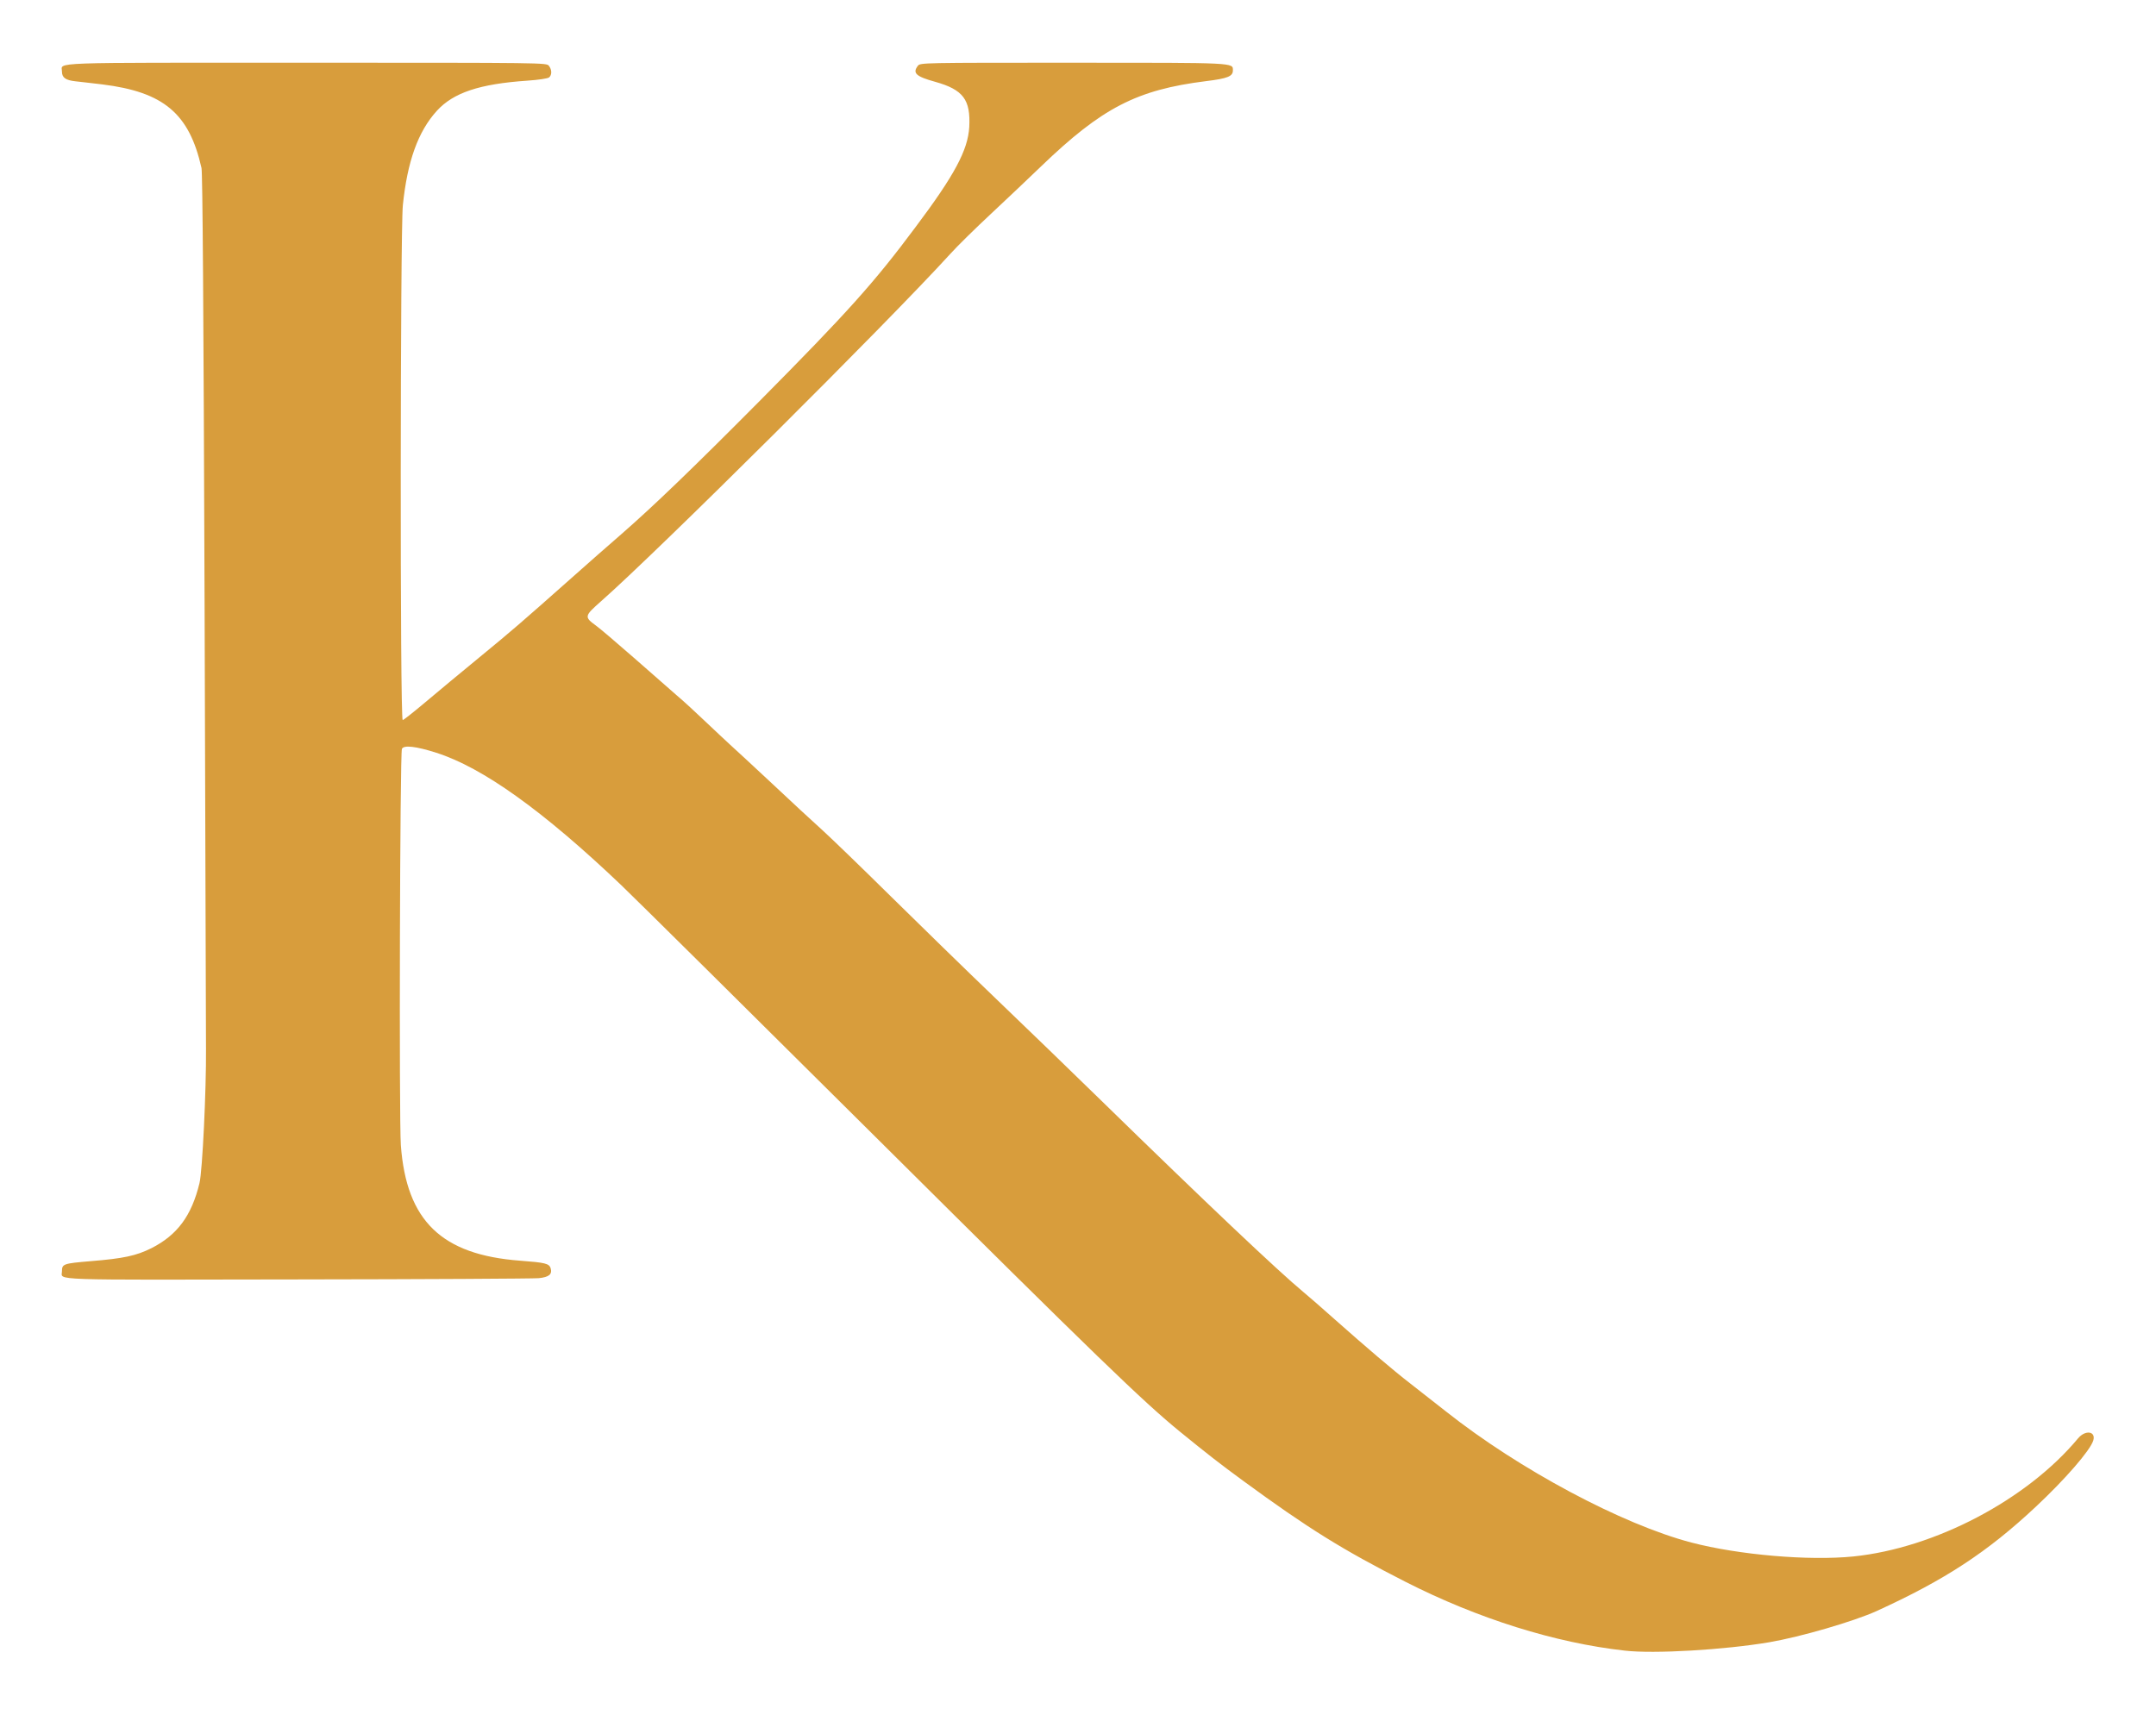
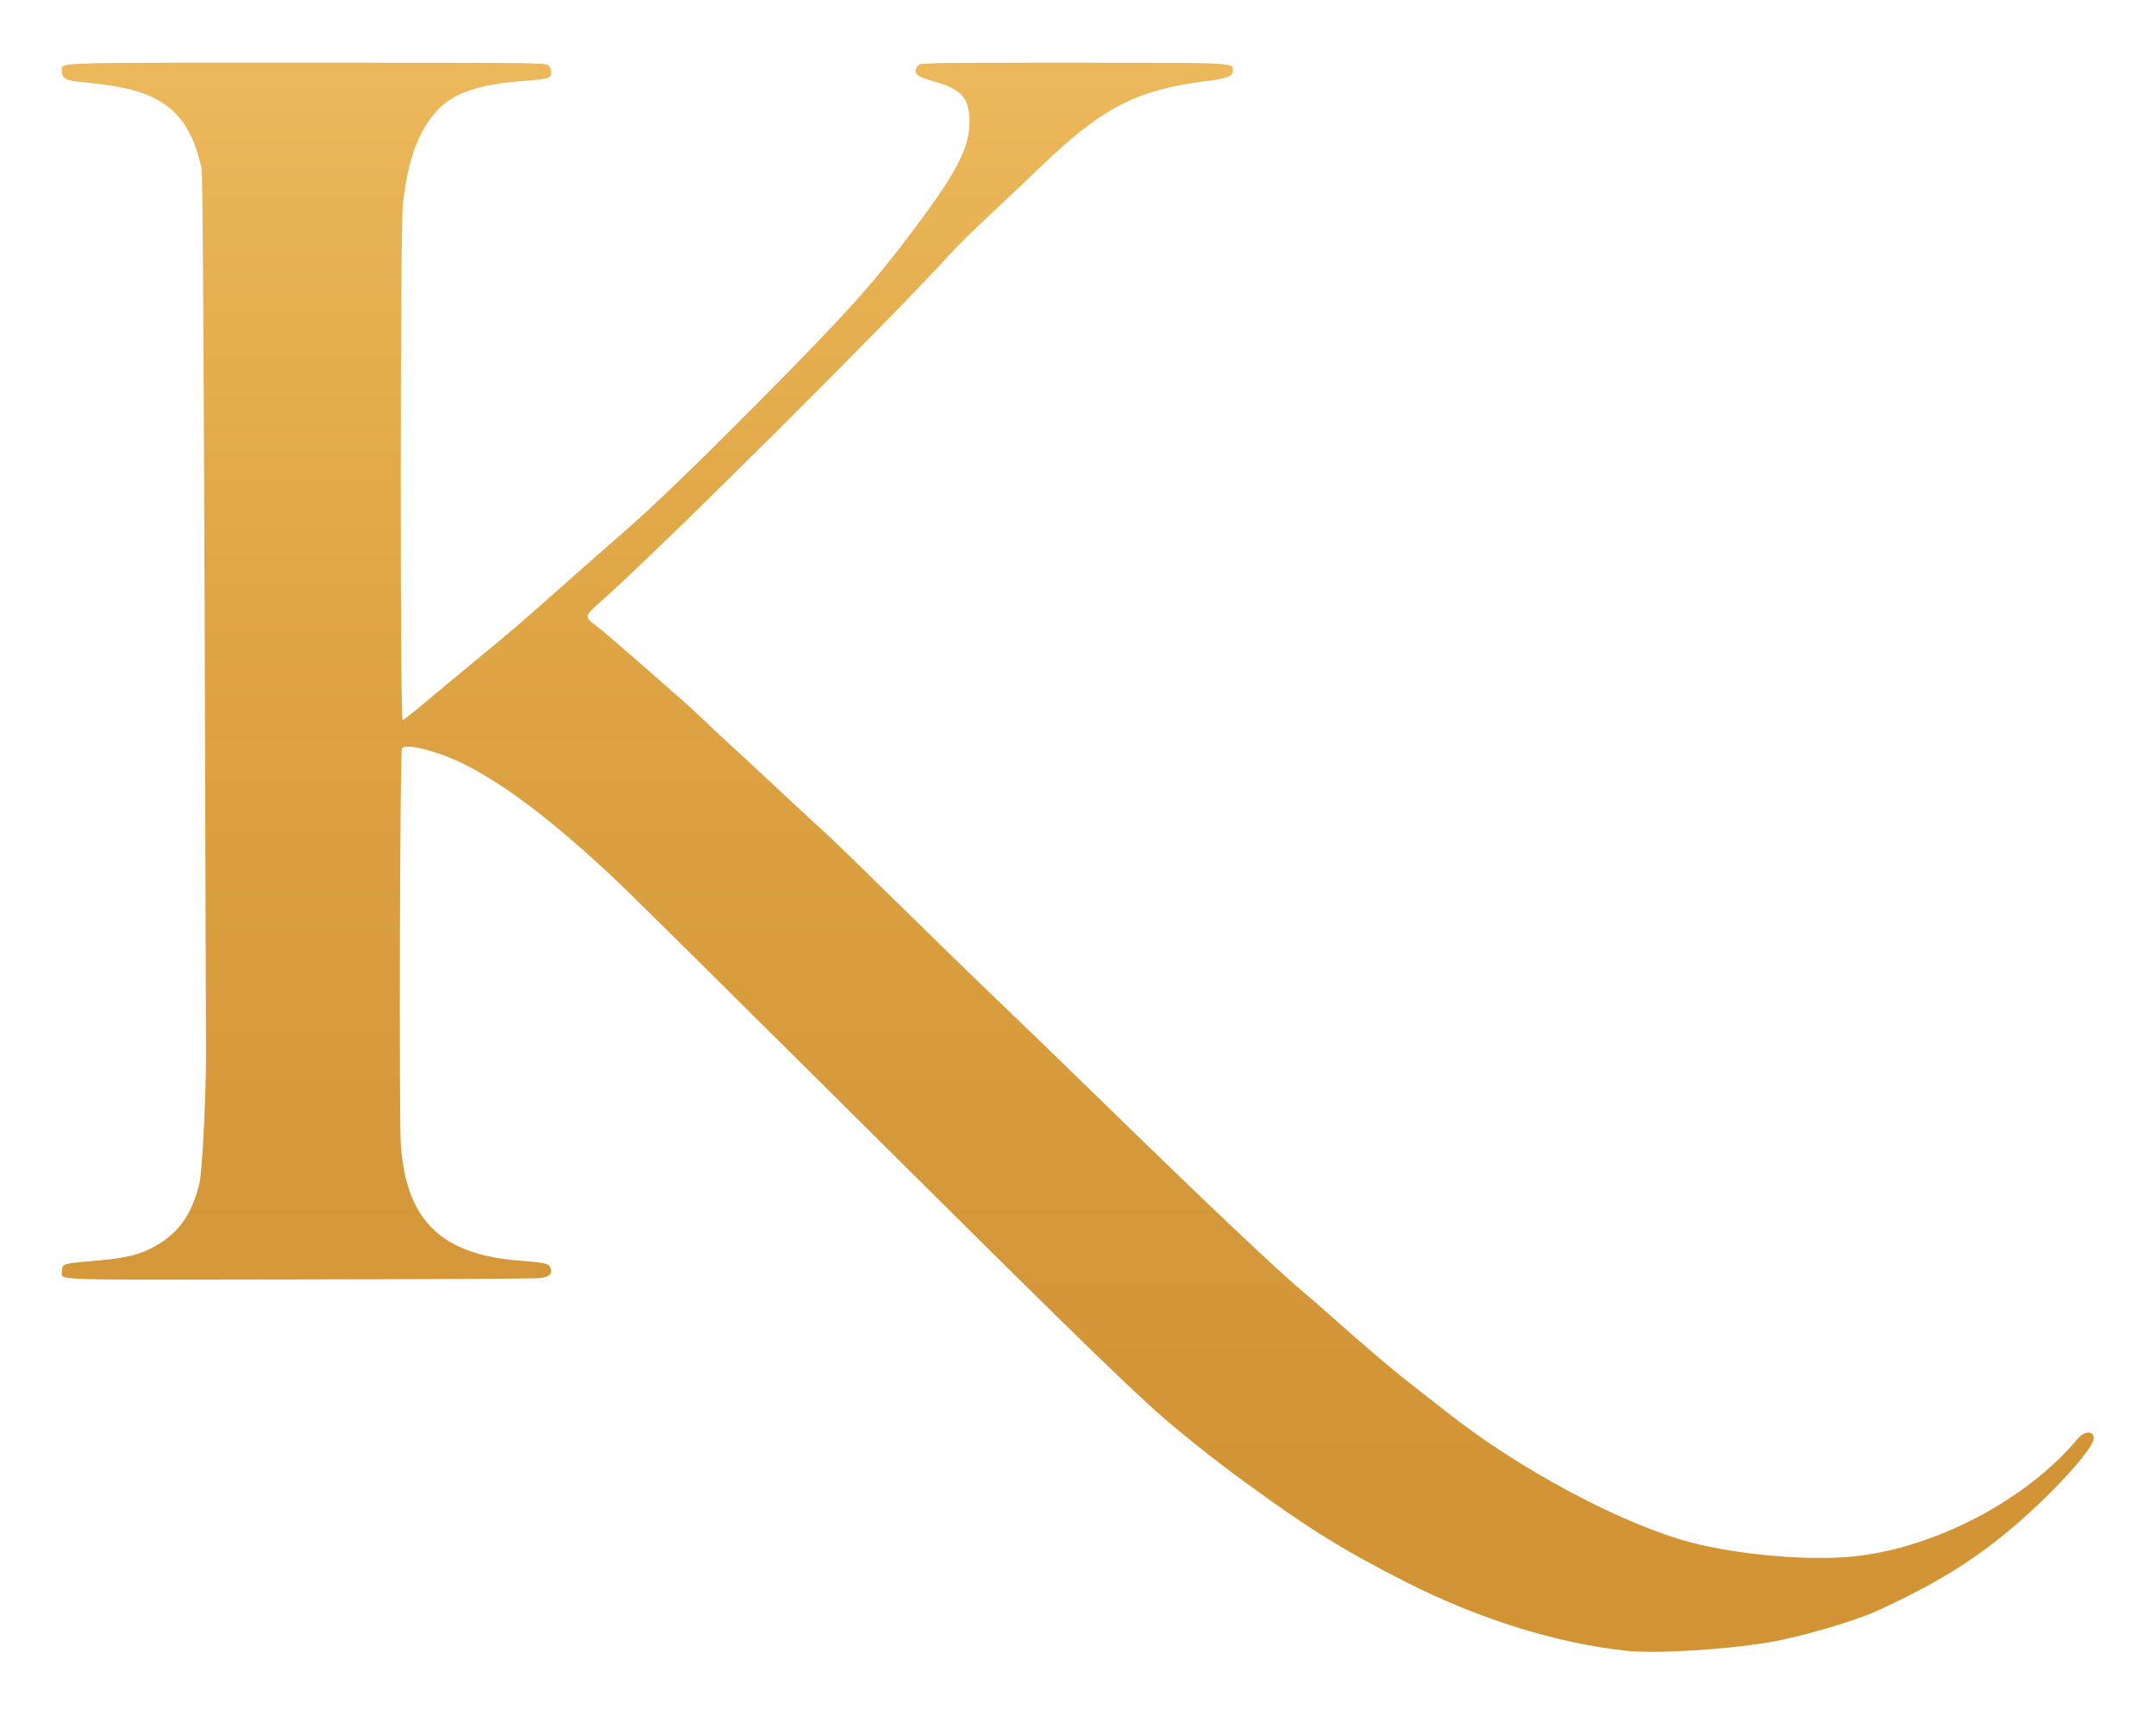
<svg xmlns="http://www.w3.org/2000/svg" viewBox="0 0 1392 1107">
-   <path fill="#D89D3C" fill-rule="evenodd" d="M1049.0 1065.9 C1004.1 1060.9 954.3 1045.3 907.5 1021.5 C866.8 1000.8 844.5 986.9 802.7 956.3 C787.8 945.4 779.6 939.0 761.8 924.5 C737.8 904.9 707.8 875.9 568.5 737.4 C484.4 653.8 409.0 579.1 401.0 571.5 C350.8 523.7 311.8 495.7 281.7 486.1 C268.6 481.9 260.6 481.0 259.5 483.6 C258.2 486.5 257.6 722.7 258.8 739.5 C262.4 788.4 285.1 810.3 335.8 814.1 C351.8 815.3 354.5 815.9 355.5 818.9 C356.7 822.9 354.5 824.7 347.8 825.4 C344.3 825.7 274.1 826.1 191.7 826.2 C28.2 826.5 40.0 826.9 40.0 821.0 C40.0 816.2 40.8 815.9 58.6 814.4 C79.7 812.7 88.0 810.9 97.8 806.0 C114.5 797.5 123.7 785.1 128.8 764.0 C130.7 756.3 133.2 703.6 133.0 677.5 C133.0 675.3 132.6 547.5 132.1 393.5 C131.4 194.0 130.8 112.1 130.1 108.5 C122.2 73.3 105.7 59.4 66.0 54.5 C59.7 53.8 51.9 52.8 48.7 52.5 C42.3 51.8 40.0 50.1 40.0 46.2 C40.1 40.0 27.3 40.5 197.4 40.5 C351.7 40.5 352.9 40.5 354.4 42.5 C356.4 45.1 356.4 48.4 354.5 50.0 C353.6 50.7 347.7 51.6 340.3 52.1 C309.7 54.2 292.8 59.8 282.1 71.5 C269.9 84.9 263.0 104.2 260.1 132.5 C258.4 149.5 258.2 465.0 260.0 465.0 C260.5 465.0 267.1 459.8 274.7 453.4 C282.3 447.0 297.9 434.0 309.5 424.5 C330.7 407.1 336.0 402.5 368.7 373.5 C378.6 364.7 393.1 351.9 401.1 345.0 C422.3 326.5 447.9 301.8 490.5 258.9 C547.3 201.6 564.5 182.4 591.0 146.8 C616.3 113.1 624.9 97.0 625.8 82.0 C626.7 64.3 621.9 57.9 603.7 52.8 C591.4 49.4 589.0 47.2 592.6 42.5 C594.1 40.5 595.3 40.5 692.8 40.5 C798.8 40.5 796.0 40.4 796.0 45.5 C796.0 49.3 792.6 50.7 778.6 52.4 C733.9 58.0 711.5 69.6 672.2 107.4 C664.7 114.6 650.2 128.4 640.0 137.9 C629.8 147.4 617.9 159.1 613.5 164.0 C572.7 208.8 424.1 356.6 387.8 388.5 C377.3 397.8 377.1 398.4 384.8 404.0 C387.2 405.7 398.2 415.1 409.3 424.8 C420.3 434.5 432.8 445.4 436.9 449.0 C441.1 452.5 449.4 460.2 455.5 466.0 C461.6 471.8 468.8 478.5 471.5 481.0 C474.2 483.4 486.4 494.7 498.5 506.0 C510.6 517.4 525.2 530.9 531.0 536.1 C536.7 541.3 556.5 560.4 574.8 578.5 C593.2 596.6 623.9 626.6 643.1 645.0 C662.3 663.4 692.8 692.9 710.8 710.5 C778.5 776.6 825.3 820.9 841.7 834.5 C845.0 837.2 853.8 844.9 861.2 851.5 C882.4 870.3 899.4 884.8 910.4 893.3 C915.9 897.6 926.4 905.8 933.5 911.4 C980.8 948.9 1047.4 984.4 1092.0 996.1 C1122.6 1004.1 1167.8 1008.0 1196.6 1005.1 C1249.3 999.7 1308.7 968.5 1341.7 928.8 C1346.4 923.2 1353.3 924.2 1351.5 930.2 C1349.5 936.7 1333.3 955.3 1314.4 973.0 C1283.1 1002.3 1255.8 1020.2 1211.5 1040.4 C1196.6 1047.1 1162.7 1057.0 1142.3 1060.5 C1113.4 1065.4 1067.9 1068.1 1049.0 1065.9 Z" />
+   <defs>
+     <linearGradient id="konsoFoil" x1="0" y1="0" x2="0" y2="1">
+       <stop offset="0" stop-color="#EBB85B" />
+       <stop offset=".25" stop-color="#E2AA4A" />
+       <stop offset=".5" stop-color="#DA9F3E" />
+       <stop offset=".75" stop-color="#D49739" />
+       <stop offset="1" stop-color="#D19333" />
+     </linearGradient>
+   </defs>
+   <path fill="url(#konsoFoil)" fill-rule="evenodd" d="M1049.0 1065.9 C1004.1 1060.9 954.3 1045.3 907.5 1021.5 C866.8 1000.8 844.5 986.9 802.7 956.3 C787.8 945.4 779.6 939.0 761.8 924.5 C737.8 904.9 707.8 875.9 568.5 737.4 C484.4 653.8 409.0 579.1 401.0 571.5 C350.8 523.7 311.8 495.7 281.7 486.1 C268.6 481.9 260.6 481.0 259.5 483.6 C258.2 486.5 257.6 722.7 258.8 739.5 C262.4 788.4 285.1 810.3 335.8 814.1 C351.8 815.3 354.5 815.9 355.5 818.9 C356.7 822.9 354.5 824.7 347.8 825.4 C344.3 825.7 274.1 826.1 191.7 826.2 C28.2 826.5 40.0 826.9 40.0 821.0 C40.0 816.2 40.8 815.9 58.6 814.4 C79.7 812.7 88.0 810.9 97.8 806.0 C114.5 797.5 123.7 785.1 128.8 764.0 C130.7 756.3 133.2 703.6 133.0 677.5 C133.0 675.3 132.6 547.5 132.1 393.5 C131.4 194.0 130.8 112.1 130.1 108.5 C122.2 73.3 105.7 59.4 66.0 54.5 C59.7 53.8 51.9 52.8 48.7 52.5 C42.3 51.8 40.0 50.1 40.0 46.2 C40.1 40.0 27.3 40.5 197.4 40.5 C351.7 40.5 352.9 40.5 354.4 42.5 C356.4 45.1 356.4 48.4 354.5 50.0 C353.6 50.7 347.7 51.6 340.3 52.1 C309.7 54.2 292.8 59.8 282.1 71.5 C269.9 84.9 263.0 104.2 260.1 132.5 C258.4 149.5 258.2 465.0 260.0 465.0 C260.5 465.0 267.1 459.8 274.7 453.4 C282.3 447.0 297.9 434.0 309.5 424.5 C330.7 407.1 336.0 402.5 368.7 373.5 C378.6 364.7 393.1 351.9 401.1 345.0 C422.3 326.5 447.9 301.8 490.5 258.9 C547.3 201.6 564.5 182.4 591.0 146.8 C616.3 113.1 624.9 97.0 625.8 82.0 C626.7 64.3 621.9 57.9 603.7 52.8 C591.4 49.4 589.0 47.2 592.6 42.5 C594.1 40.5 595.3 40.5 692.8 40.5 C798.8 40.5 796.0 40.4 796.0 45.5 C796.0 49.3 792.6 50.7 778.6 52.4 C733.9 58.0 711.5 69.6 672.2 107.4 C664.7 114.6 650.2 128.4 640.0 137.9 C629.8 147.4 617.9 159.1 613.5 164.0 C572.7 208.8 424.1 356.6 387.8 388.5 C377.3 397.8 377.1 398.4 384.8 404.0 C387.2 405.7 398.2 415.1 409.3 424.8 C420.3 434.5 432.8 445.4 436.9 449.0 C441.1 452.5 449.4 460.2 455.5 466.0 C461.6 471.8 468.8 478.5 471.5 481.0 C474.2 483.4 486.4 494.7 498.5 506.0 C510.6 517.4 525.2 530.9 531.0 536.1 C536.7 541.3 556.5 560.4 574.8 578.5 C593.2 596.6 623.9 626.6 643.1 645.0 C662.3 663.4 692.8 692.9 710.8 710.5 C778.5 776.6 825.3 820.9 841.7 834.5 C845.0 837.2 853.8 844.9 861.2 851.5 C882.4 870.3 899.4 884.8 910.4 893.3 C915.9 897.6 926.4 905.8 933.5 911.4 C980.8 948.9 1047.4 984.4 1092.0 996.1 C1122.6 1004.1 1167.8 1008.0 1196.6 1005.1 C1249.3 999.7 1308.7 968.5 1341.7 928.8 C1346.4 923.2 1353.3 924.2 1351.5 930.2 C1349.5 936.7 1333.3 955.3 1314.4 973.0 C1283.1 1002.3 1255.8 1020.2 1211.5 1040.4 C1196.6 1047.1 1162.7 1057.0 1142.3 1060.5 C1113.4 1065.4 1067.9 1068.1 1049.0 1065.9 Z" />
</svg>
